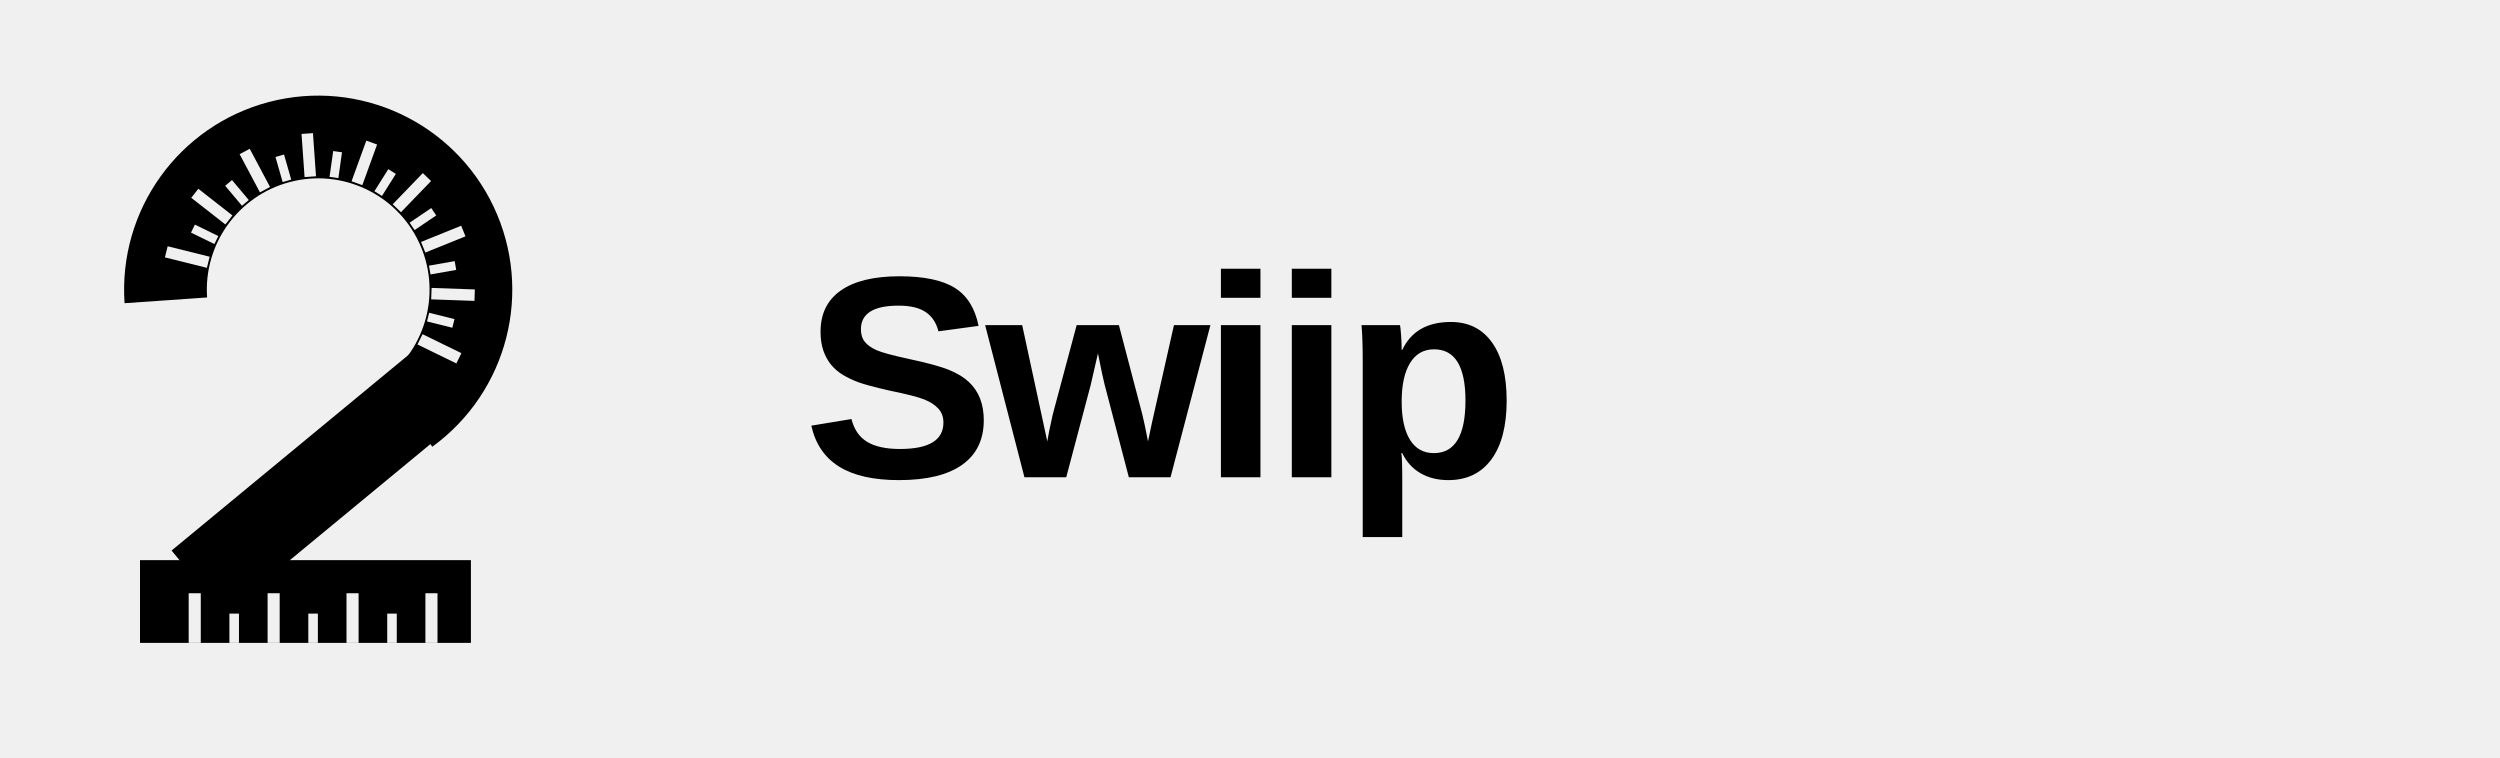
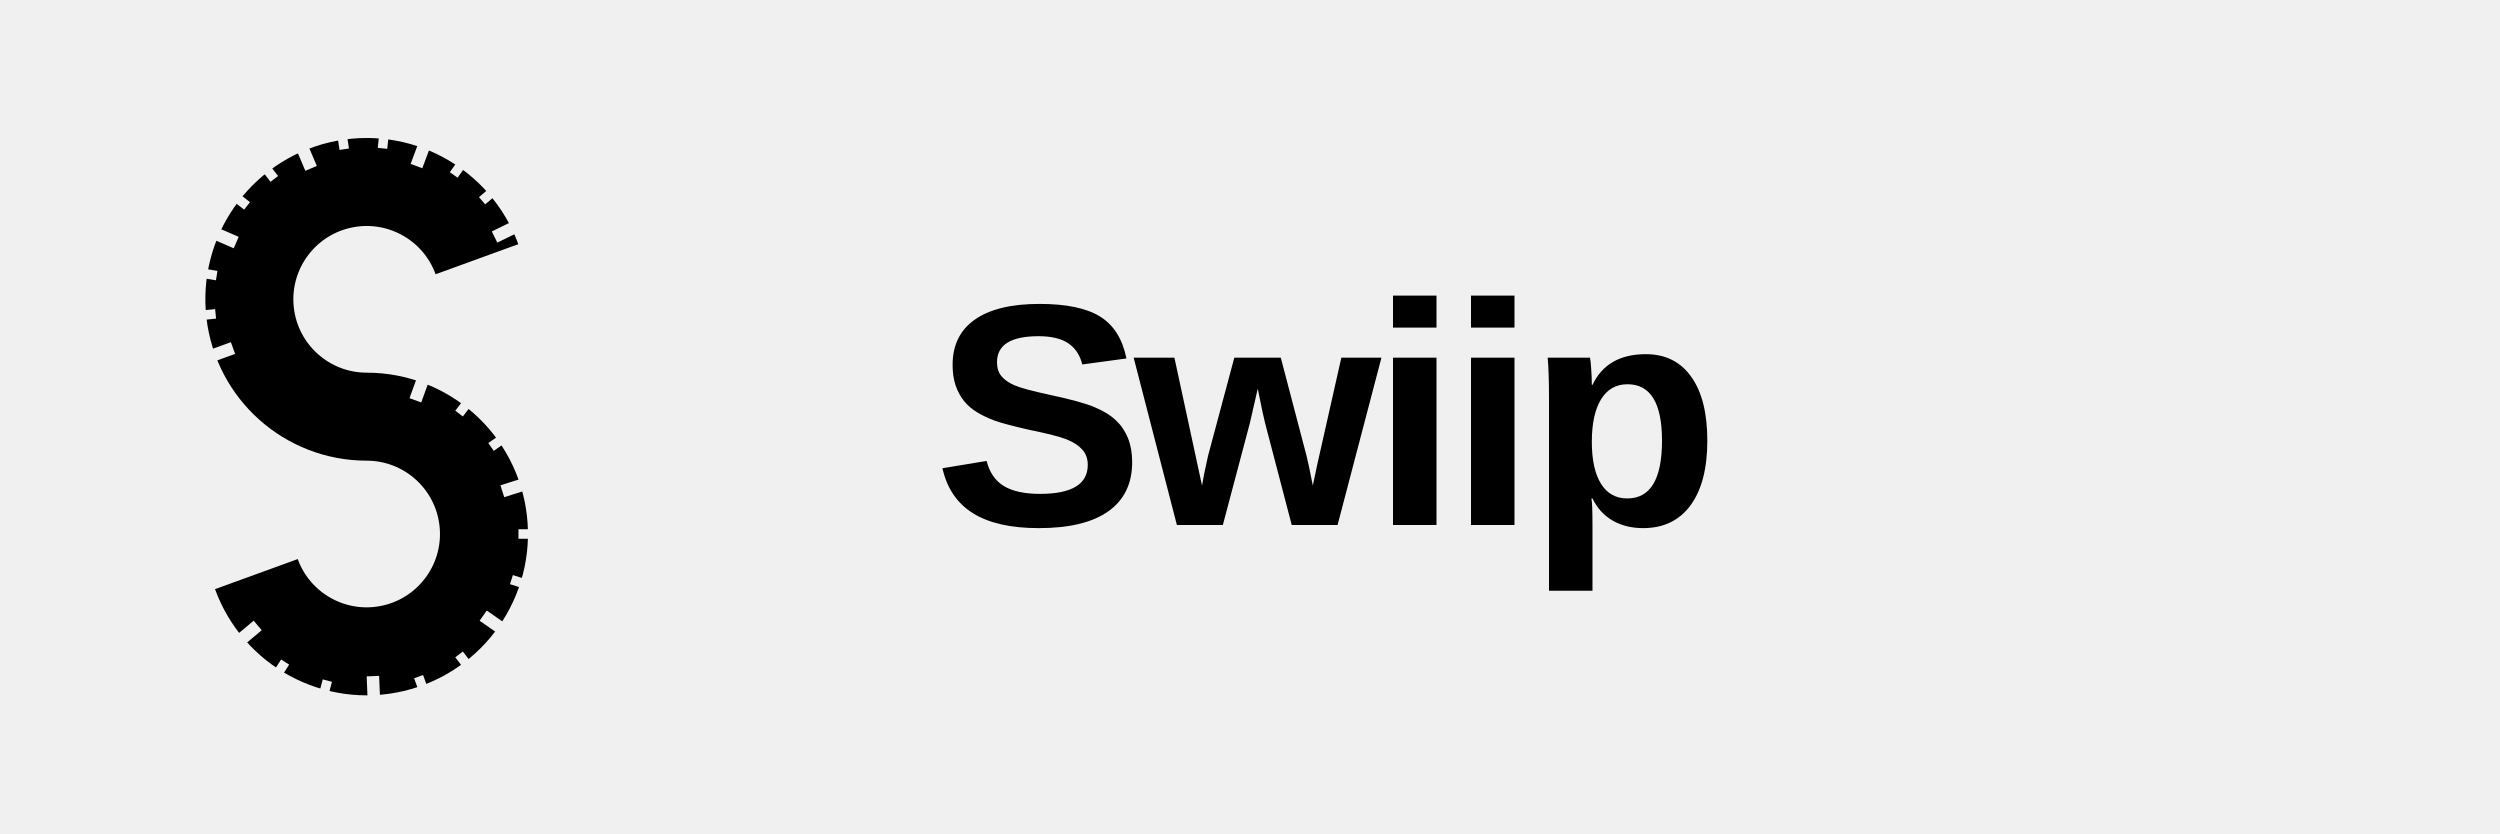
- <svg xmlns="http://www.w3.org/2000/svg" viewBox="0 0 330 100" role="img" aria-label="Swiip">
-   <g transform="translate(0 8) scale(0.84)" color="currentColor">
-     <mask id="m2fL" maskUnits="userSpaceOnUse" x="0" y="0" width="100" height="100">
+ <svg xmlns="http://www.w3.org/2000/svg" viewBox="0 0 300 100" role="img" aria-label="Swiip">
+   <g transform="translate(0 6) scale(0.88)" color="currentColor">
+     <mask id="swiipLockup" maskUnits="userSpaceOnUse" x="0" y="0" width="100" height="100">
      <rect x="0" y="0" width="100" height="100" fill="white" />
      <g stroke="black" stroke-linecap="butt">
-         <line x1="32.73" y1="31.69" x2="26.13" y2="30.05" stroke-width="1.8" />
-         <line x1="34.00" y1="28.20" x2="30.32" y2="26.40" stroke-width="1.4" />
-         <line x1="35.97" y1="25.04" x2="30.61" y2="20.85" stroke-width="1.8" />
-         <line x1="38.56" y1="22.36" x2="35.92" y2="19.22" stroke-width="1.4" />
-         <line x1="41.64" y1="20.28" x2="38.45" y2="14.28" stroke-width="1.8" />
-         <line x1="45.09" y1="18.89" x2="43.96" y2="14.95" stroke-width="1.4" />
-         <line x1="48.76" y1="18.24" x2="48.28" y2="11.46" stroke-width="1.8" />
-         <line x1="52.48" y1="18.37" x2="53.05" y2="14.31" stroke-width="1.4" />
-         <line x1="56.09" y1="19.27" x2="58.41" y2="12.88" stroke-width="1.8" />
-         <line x1="59.43" y1="20.90" x2="61.61" y2="17.43" stroke-width="1.4" />
-         <line x1="62.36" y1="23.20" x2="67.09" y2="18.30" stroke-width="1.8" />
-         <line x1="64.76" y1="26.05" x2="68.16" y2="23.75" stroke-width="1.4" />
-         <line x1="66.50" y1="29.33" x2="72.81" y2="26.78" stroke-width="1.8" />
-         <line x1="67.53" y1="32.91" x2="71.57" y2="32.20" stroke-width="1.4" />
-         <line x1="67.79" y1="36.62" x2="74.59" y2="36.86" stroke-width="1.8" />
-         <line x1="67.27" y1="40.31" x2="71.25" y2="41.30" stroke-width="1.4" />
-         <line x1="66.00" y1="43.80" x2="72.11" y2="46.78" stroke-width="1.8" />
-         <line x1="30.60" y1="91.50" x2="30.60" y2="83.70" stroke-width="1.9" />
-         <line x1="36.80" y1="91.50" x2="36.80" y2="86.90" stroke-width="1.5" />
-         <line x1="43.00" y1="91.50" x2="43.00" y2="83.70" stroke-width="1.9" />
-         <line x1="49.20" y1="91.50" x2="49.20" y2="86.90" stroke-width="1.5" />
-         <line x1="55.40" y1="91.50" x2="55.40" y2="83.70" stroke-width="1.9" />
-         <line x1="61.60" y1="91.50" x2="61.60" y2="86.90" stroke-width="1.5" />
-         <line x1="67.80" y1="91.50" x2="67.80" y2="83.70" stroke-width="1.9" />
+         <line x1="67.44" y1="25.5" x2="70.49" y2="24.01" stroke-width="1.7" />
+         <line x1="65.74" y1="20.56" x2="67.34" y2="19.19" stroke-width="1.3" />
+         <line x1="61.87" y1="17.04" x2="63.08" y2="15.32" stroke-width="1.3" />
+         <line x1="56.79" y1="15.83" x2="57.98" y2="12.64" stroke-width="1.7" />
+         <line x1="52.16" y1="13.41" x2="52.38" y2="11.32" stroke-width="1.3" />
+         <line x1="46.94" y1="13.53" x2="46.63" y2="11.45" stroke-width="1.3" />
+         <line x1="42.42" y1="16.14" x2="41.09" y2="13.01" stroke-width="1.7" />
+         <line x1="37.4" y1="17.58" x2="36.12" y2="15.91" stroke-width="1.3" />
+         <line x1="33.69" y1="21.26" x2="32.03" y2="19.96" stroke-width="1.3" />
+         <line x1="32.21" y1="26.26" x2="29.09" y2="24.91" stroke-width="1.7" />
+         <line x1="29.55" y1="30.76" x2="27.48" y2="30.43" stroke-width="1.3" />
+         <line x1="29.4" y1="35.98" x2="27.3" y2="36.19" stroke-width="1.3" />
+         <line x1="31.77" y1="40.64" x2="28.58" y2="41.8" stroke-width="1.7" />
+         <line x1="56.64" y1="47.77" x2="57.8" y2="44.58" stroke-width="1.7" />
+         <line x1="62.6" y1="49.58" x2="63.88" y2="47.91" stroke-width="1.3" />
+         <line x1="66.96" y1="54.13" x2="68.68" y2="52.92" stroke-width="1.3" />
+         <line x1="68.5" y1="60.17" x2="71.74" y2="59.14" stroke-width="1.7" />
+         <line x1="70.7" y1="66" x2="72.8" y2="66" stroke-width="1.3" />
+         <line x1="69.74" y1="72.22" x2="71.74" y2="72.86" stroke-width="1.3" />
+         <line x1="65.89" y1="77.13" x2="68.68" y2="79.08" stroke-width="1.7" />
+         <line x1="62.6" y1="82.42" x2="63.88" y2="84.09" stroke-width="1.3" />
+         <line x1="57.08" y1="85.45" x2="57.8" y2="87.42" stroke-width="1.3" />
+         <line x1="50.85" y1="85.38" x2="50.99" y2="88.78" stroke-width="1.7" />
+         <line x1="44.64" y1="85.99" x2="44.1" y2="88.02" stroke-width="1.3" />
+         <line x1="38.88" y1="83.46" x2="37.75" y2="85.23" stroke-width="1.3" />
+         <line x1="35.14" y1="78.47" x2="32.53" y2="80.66" stroke-width="1.7" />
      </g>
    </mask>
-     <g mask="url(#m2fL)">
-       <path d="M26.06 37.67 A24.0 24.0 0 1 1 64.11 55.42" fill="none" stroke="currentColor" stroke-width="13.0" />
-       <path d="M68.91 50.78 L31.10 82.00" fill="none" stroke="currentColor" stroke-width="13.0" stroke-linecap="butt" />
-       <rect x="22.0" y="78.50" width="52.0" height="13.0" fill="currentColor" />
+     <g mask="url(#swiipLockup)" fill="none" stroke="currentColor" stroke-width="12" stroke-linecap="butt">
+       <path d="M 65.04 28.53 A 16 16 0 1 0 50 50 A 16 16 0 1 1 34.96 71.47" />
    </g>
  </g>
-   <text x="106" y="63" font-family="Archivo, Helvetica Neue, Arial, sans-serif" font-size="38" font-weight="700" letter-spacing="-1.2" fill="currentColor">Swiip</text>
+   <text x="112" y="63" font-family="Archivo, Helvetica Neue, Arial, sans-serif" font-size="38" font-weight="700" letter-spacing="-1.2" fill="currentColor">Swiip</text>
</svg>
